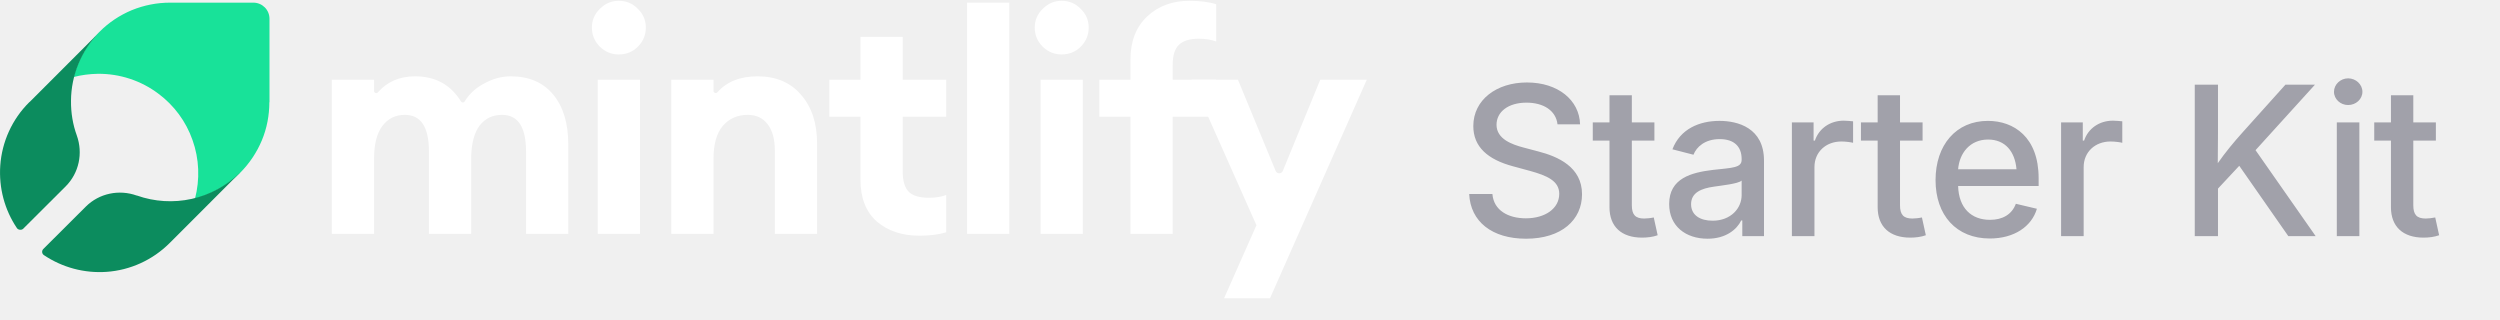
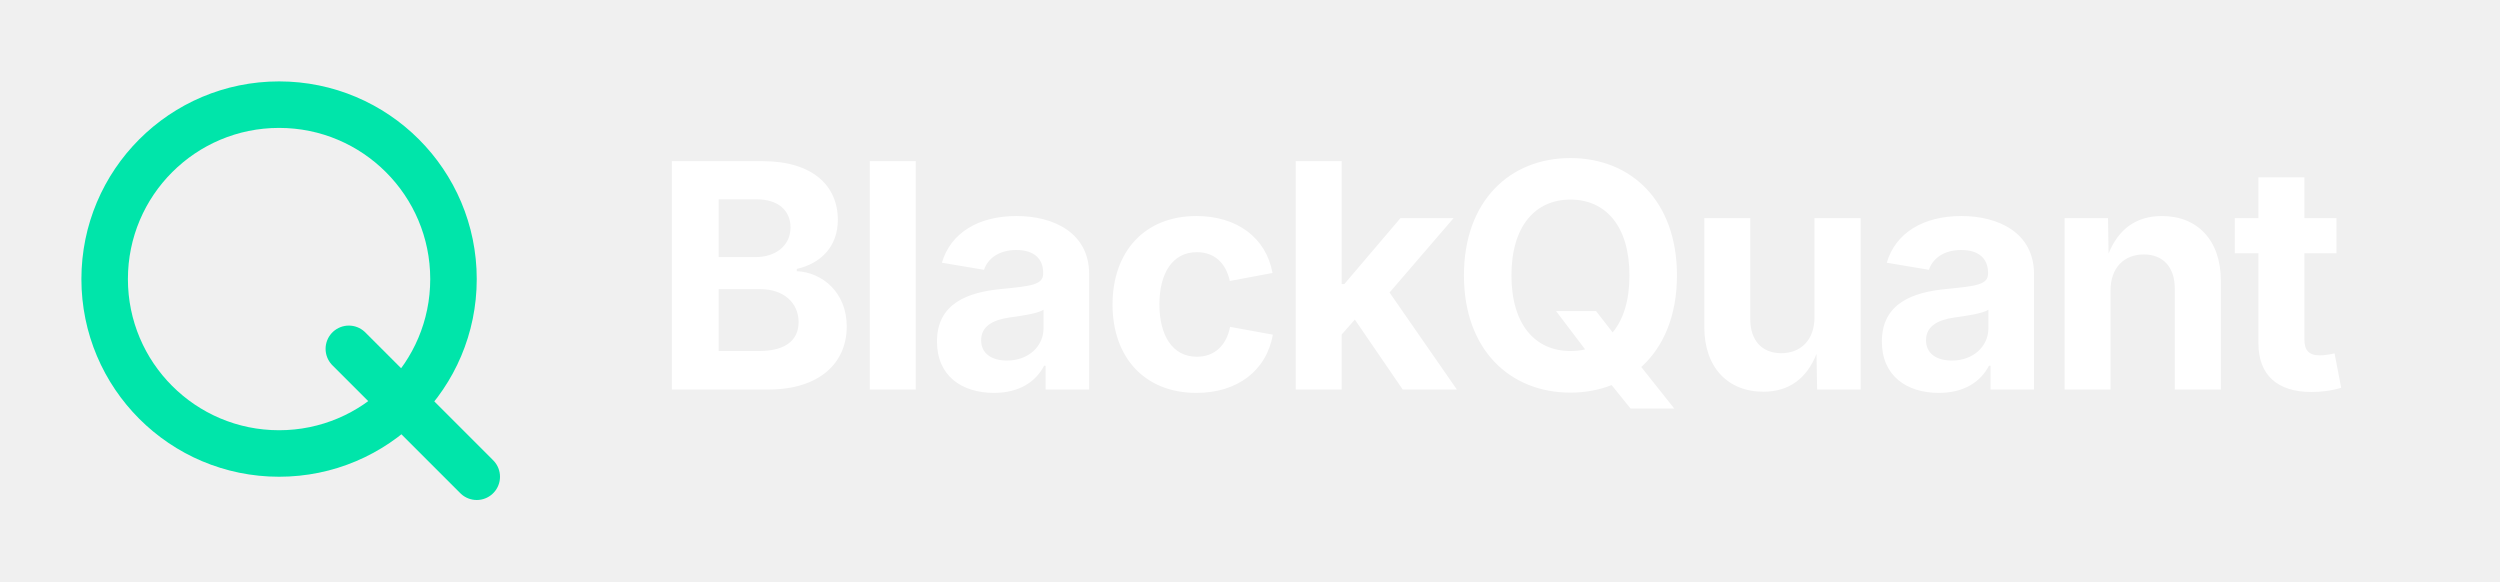
- <svg xmlns="http://www.w3.org/2000/svg" width="180" height="23" viewBox="0 0 180 23" fill="none">
-   <path d="M91.44 21.476H88.133L90.464 16.216L85.802 5.74H89.132L91.847 12.307C91.943 12.536 92.268 12.536 92.362 12.306L95.058 5.74H98.409L91.44 21.476Z" fill="white" />
-   <path d="M81.393 16.837V8.403H79.152V5.74H81.393V4.297C81.393 2.98 81.792 1.944 82.592 1.19C83.391 0.435 84.404 0.058 85.633 0.058C86.387 0.058 87.031 0.139 87.564 0.302V2.988C87.208 2.854 86.794 2.788 86.32 2.788C85.655 2.788 85.174 2.936 84.878 3.232C84.582 3.513 84.434 3.994 84.434 4.674V5.74H87.564V8.403H84.434V16.837H81.393Z" fill="white" />
-   <path d="M76.433 3.92C75.915 3.92 75.463 3.735 75.079 3.365C74.694 2.98 74.502 2.521 74.502 1.989C74.502 1.456 74.694 1.005 75.079 0.635C75.463 0.25 75.915 0.058 76.433 0.058C76.98 0.058 77.438 0.25 77.809 0.635C78.193 1.005 78.386 1.456 78.386 1.989C78.386 2.521 78.193 2.98 77.809 3.365C77.438 3.735 76.98 3.92 76.433 3.92ZM74.924 16.837V5.74H77.964V16.837H74.924Z" fill="white" />
-   <path d="M69.628 16.837V0.191H72.669V16.837H69.628Z" fill="white" />
-   <path d="M66.194 16.97C64.951 16.97 63.93 16.63 63.131 15.949C62.347 15.254 61.955 14.255 61.955 12.953V8.403H59.713V5.74H61.955V2.655H64.995V5.74H68.125V8.403H64.995V12.354C64.995 13.034 65.143 13.523 65.439 13.819C65.735 14.1 66.216 14.24 66.882 14.24C67.355 14.24 67.769 14.174 68.125 14.04V16.726C67.592 16.889 66.948 16.97 66.194 16.97Z" fill="white" />
-   <path d="M48.332 16.837V5.74H51.373V6.551C51.373 6.688 51.559 6.748 51.65 6.646C52.328 5.879 53.293 5.495 54.546 5.495C55.878 5.495 56.921 5.939 57.676 6.827C58.445 7.7 58.83 8.869 58.83 10.334V16.837H55.789V10.844C55.789 10.03 55.619 9.402 55.279 8.958C54.939 8.499 54.458 8.27 53.836 8.27C53.096 8.27 52.497 8.536 52.038 9.069C51.594 9.601 51.373 10.386 51.373 11.421V16.837H48.332Z" fill="white" />
-   <path d="M44.547 3.92C44.029 3.92 43.578 3.735 43.193 3.365C42.809 2.98 42.616 2.521 42.616 1.989C42.616 1.456 42.809 1.005 43.193 0.635C43.578 0.25 44.029 0.058 44.547 0.058C45.095 0.058 45.553 0.25 45.923 0.635C46.308 1.005 46.5 1.456 46.5 1.989C46.5 2.521 46.308 2.98 45.923 3.365C45.553 3.735 45.095 3.92 44.547 3.92ZM43.038 16.837V5.74H46.079V16.837H43.038Z" fill="white" />
-   <path d="M37.875 16.837V10.911C37.875 9.15 37.298 8.27 36.144 8.27C35.478 8.27 34.945 8.521 34.546 9.024C34.161 9.527 33.954 10.275 33.924 11.266V16.837H30.884V10.911C30.884 9.15 30.306 8.27 29.152 8.27C28.472 8.27 27.932 8.536 27.532 9.069C27.133 9.601 26.933 10.386 26.933 11.421V16.837H23.892V5.74H26.933V6.559C26.933 6.695 27.116 6.755 27.206 6.652C27.878 5.881 28.771 5.495 29.885 5.495C31.349 5.495 32.452 6.1 33.193 7.309C33.252 7.404 33.395 7.403 33.454 7.307C33.774 6.78 34.219 6.361 34.79 6.05C35.441 5.68 36.099 5.495 36.765 5.495C38.082 5.495 39.103 5.932 39.828 6.805C40.553 7.678 40.916 8.876 40.916 10.4V16.837H37.875Z" fill="white" />
-   <path d="M19.403 7.362V1.35C19.403 0.705 18.879 0.191 18.244 0.191H12.235C11.291 0.191 10.357 0.378 9.487 0.733C8.618 1.098 7.824 1.621 7.16 2.295L7.114 2.341C6.235 3.23 5.609 4.333 5.291 5.548C5.861 5.399 6.45 5.324 7.039 5.314C8.609 5.296 10.151 5.801 11.403 6.745C12.534 7.586 13.394 8.746 13.861 10.083C14.347 11.438 14.403 12.916 14.039 14.309C15.244 13.991 16.356 13.364 17.244 12.486L17.291 12.439C17.954 11.775 18.487 10.98 18.851 10.111C19.216 9.241 19.393 8.306 19.393 7.362H19.403Z" fill="#18E299" />
-   <path d="M5.112 7.26C5.121 5.416 5.857 3.646 7.151 2.324L2.151 7.326C2.133 7.344 2.114 7.354 2.095 7.372C0.876 8.583 0.14 10.204 0.019 11.918C-0.092 13.52 0.327 15.103 1.22 16.426C1.306 16.552 1.537 16.593 1.667 16.472L4.73 13.417C5.689 12.458 5.987 11.033 5.531 9.757C5.242 8.965 5.103 8.117 5.112 7.26Z" fill="#0C8C5E" />
-   <path d="M17.262 12.44C16.303 13.38 15.102 14.032 13.799 14.321C12.486 14.61 11.127 14.526 9.861 14.079C9.861 14.079 9.851 14.079 9.842 14.079C8.567 13.622 7.142 13.921 6.183 14.871L3.12 17.926C2.99 18.056 3.009 18.27 3.167 18.373C4.489 19.258 6.072 19.686 7.673 19.574C9.386 19.453 10.997 18.717 12.216 17.497L12.263 17.451L17.262 12.449V12.44Z" fill="#0C8C5E" />
-   <text x="105" y="17" font-family="Inter, ui-sans-serif, system-ui, -apple-system, sans-serif" font-size="15" font-weight="500" fill="#A1A1AA" letter-spacing="-0.01em">Starter Kit</text>
+ <svg xmlns="http://www.w3.org/2000/svg" viewBox="0 0 430 100" width="430" height="100" fill="none" role="img" aria-label="BlackQuant">
+   <g stroke="#00e5aa" stroke-width="8">
+     <circle cx="48" cy="48" r="30" />
+     <line x1="60" y1="60" x2="82" y2="82" stroke-linecap="round" />
+   </g>
+   <text x="112" y="67" fill="#ffffff" font-family="Satoshi, 'Satoshi Variable', Inter, -apple-system, system-ui, sans-serif" font-size="54" font-weight="700" letter-spacing="-1.5">BlackQuant</text>
</svg>
